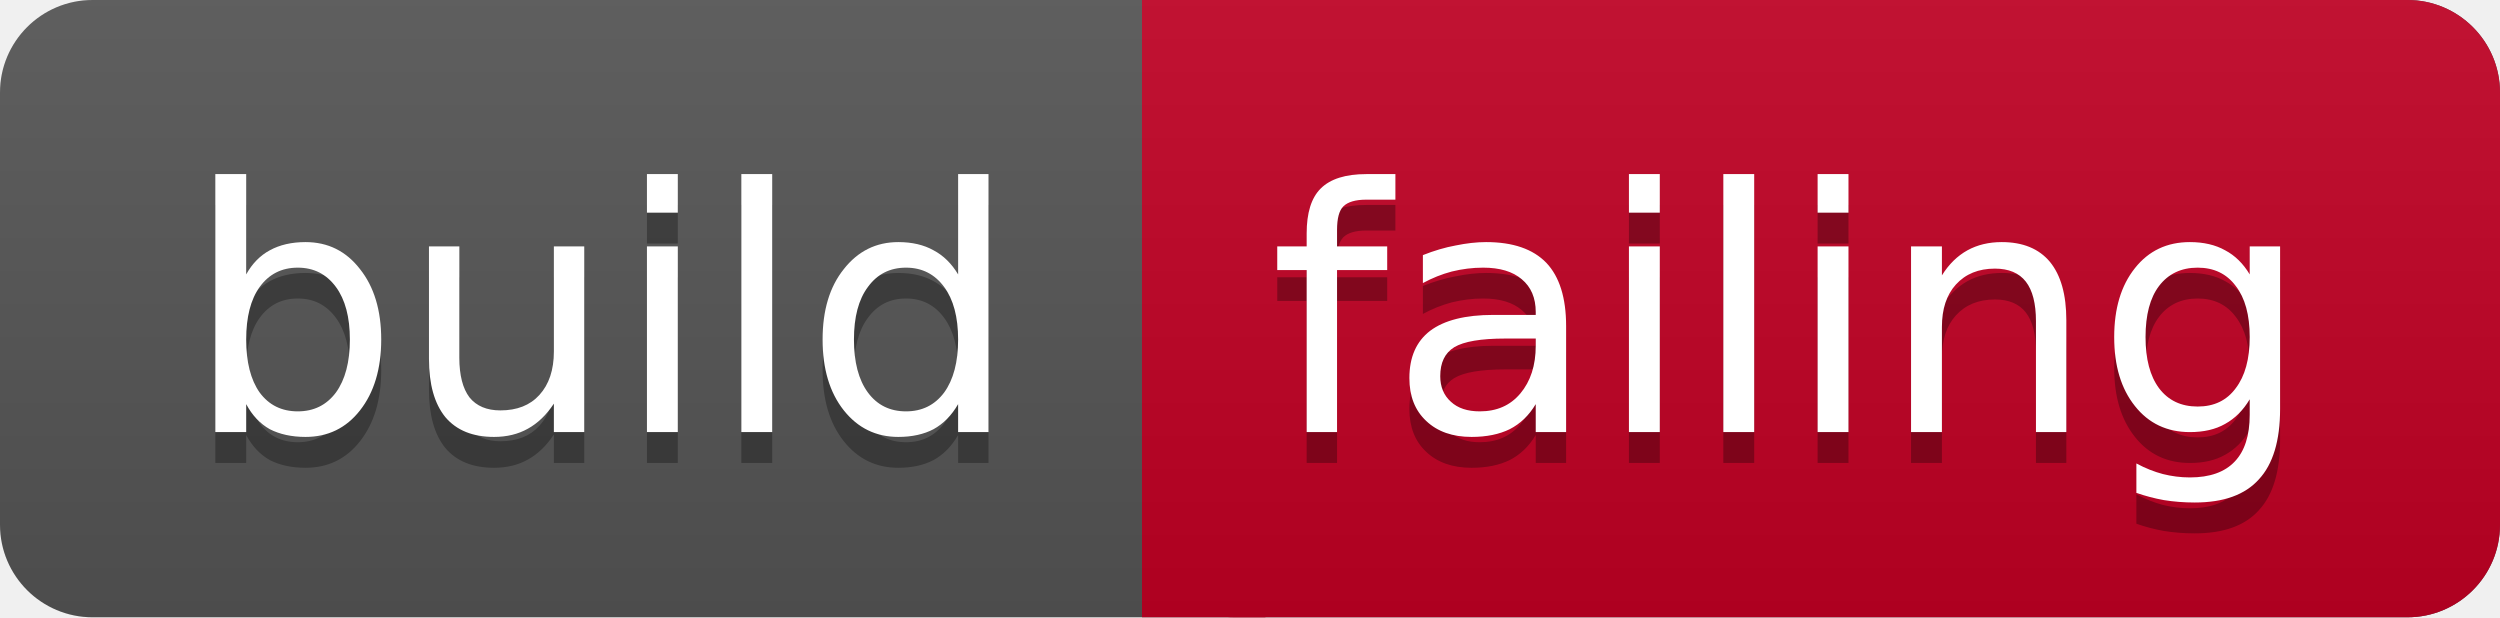
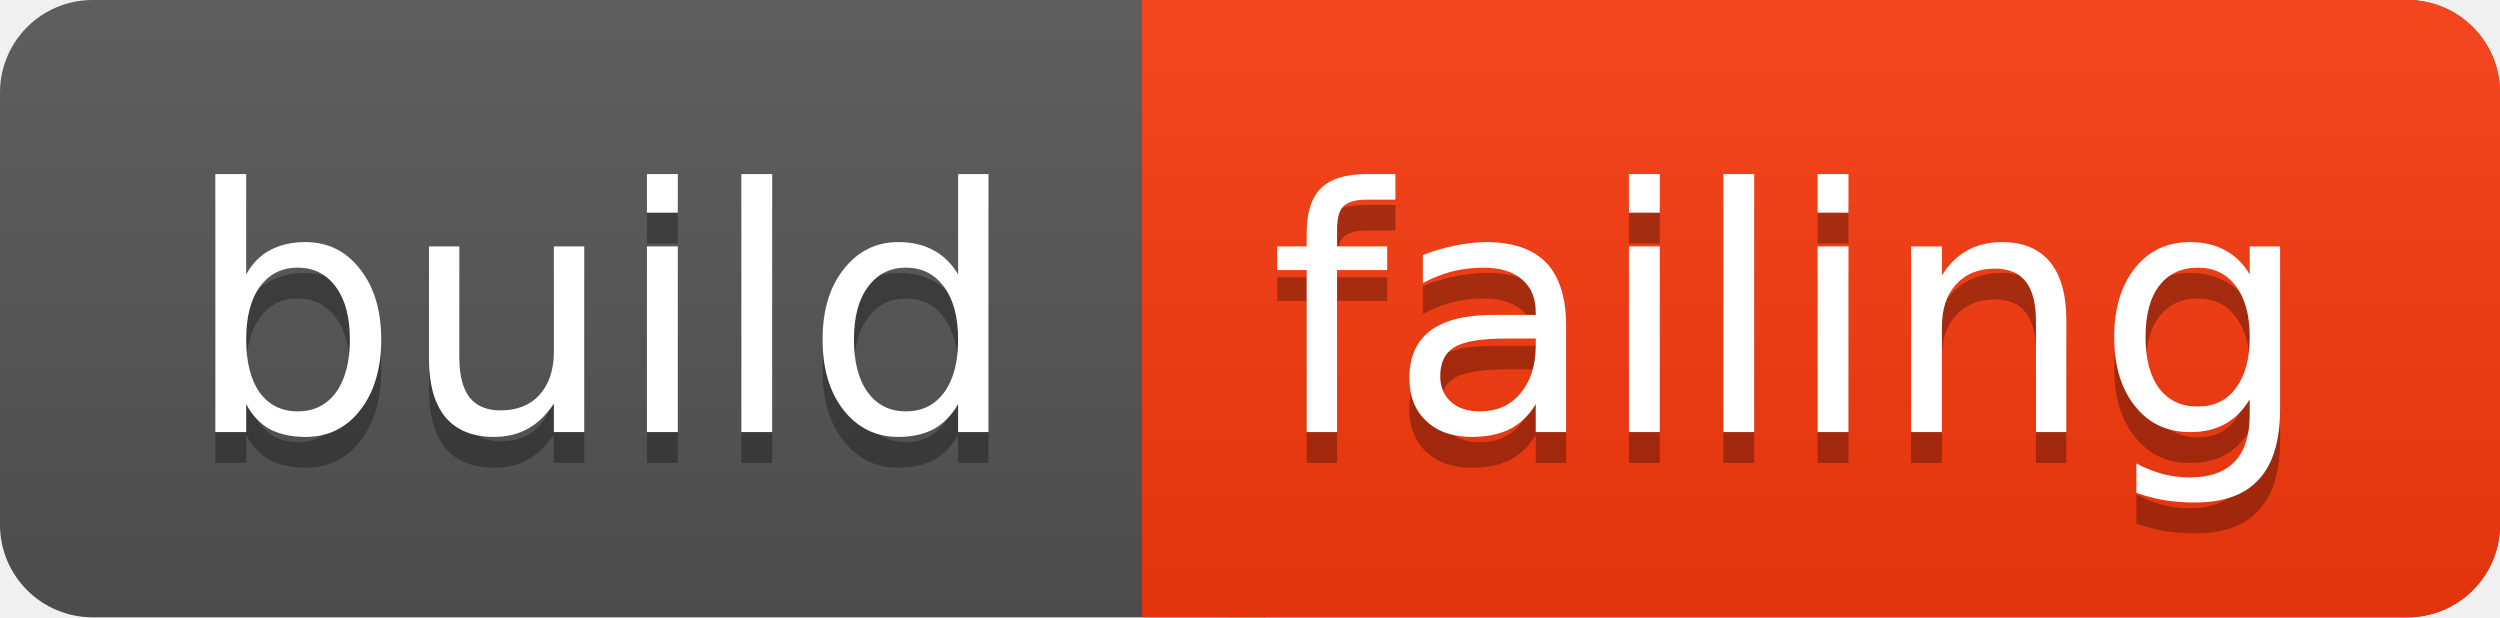
<svg xmlns="http://www.w3.org/2000/svg" width="81" height="20">
  <linearGradient id="a" x2="0" y2="100%">
    <stop offset="0" stop-color="#bbb" stop-opacity=".1" />
    <stop offset="1" stop-opacity=".1" />
  </linearGradient>
  <rect rx="3" width="81" height="20" fill="#555" />
-   <rect rx="3" x="37" width="44" height="20" fill="#c20024" />
-   <path fill="#c20024" d="M37 0h4v20h-4z" />
+   <rect rx="3" x="37" width="44" height="20" fill="#FA3A0D" />
+   <path fill="#FA3A0D" d="M37 0h4v20h-4z" />
  <rect rx="3" width="81" height="20" fill="url(#a)" />
  <g fill="#fff" text-anchor="middle" font-family="DejaVu Sans,Verdana,Geneva,sans-serif" font-size="11">
    <text x="19.5" y="15" fill="#010101" fill-opacity=".3">build</text>
    <text x="19.5" y="14">build</text>
    <text x="58" y="15" fill="#010101" fill-opacity=".3">failing</text>
    <text x="58" y="14">failing</text>
  </g>
</svg>
